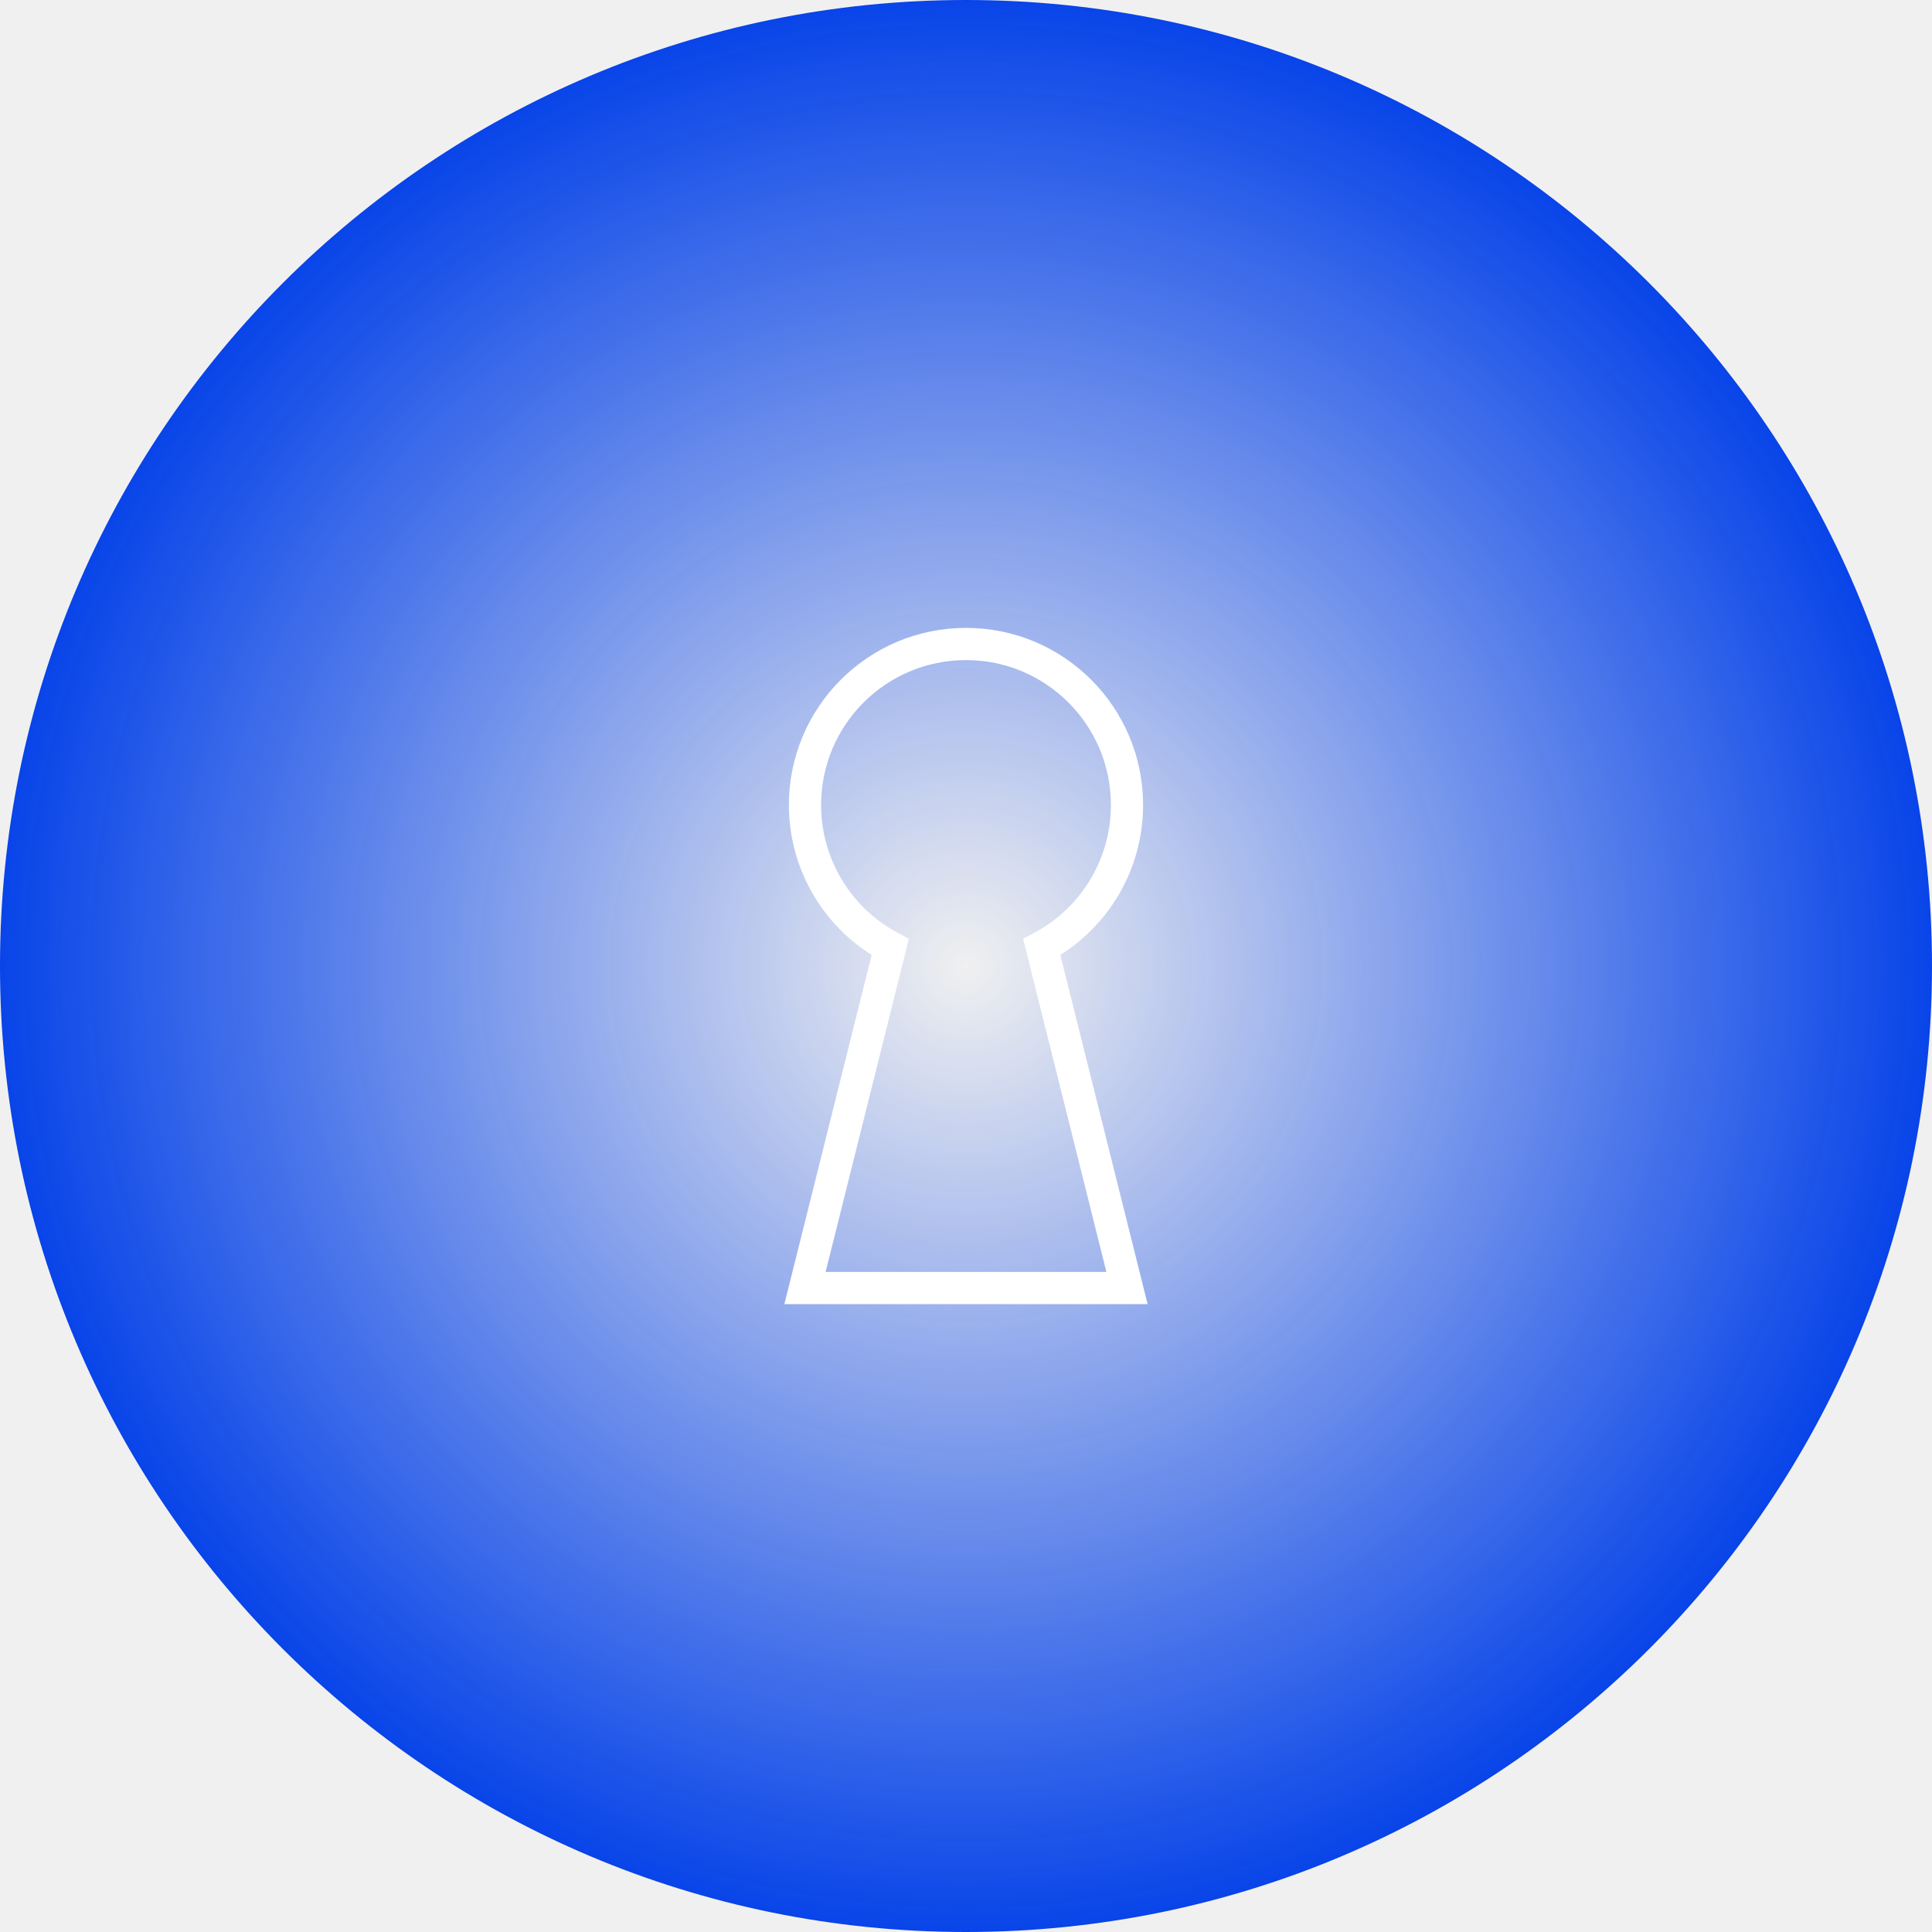
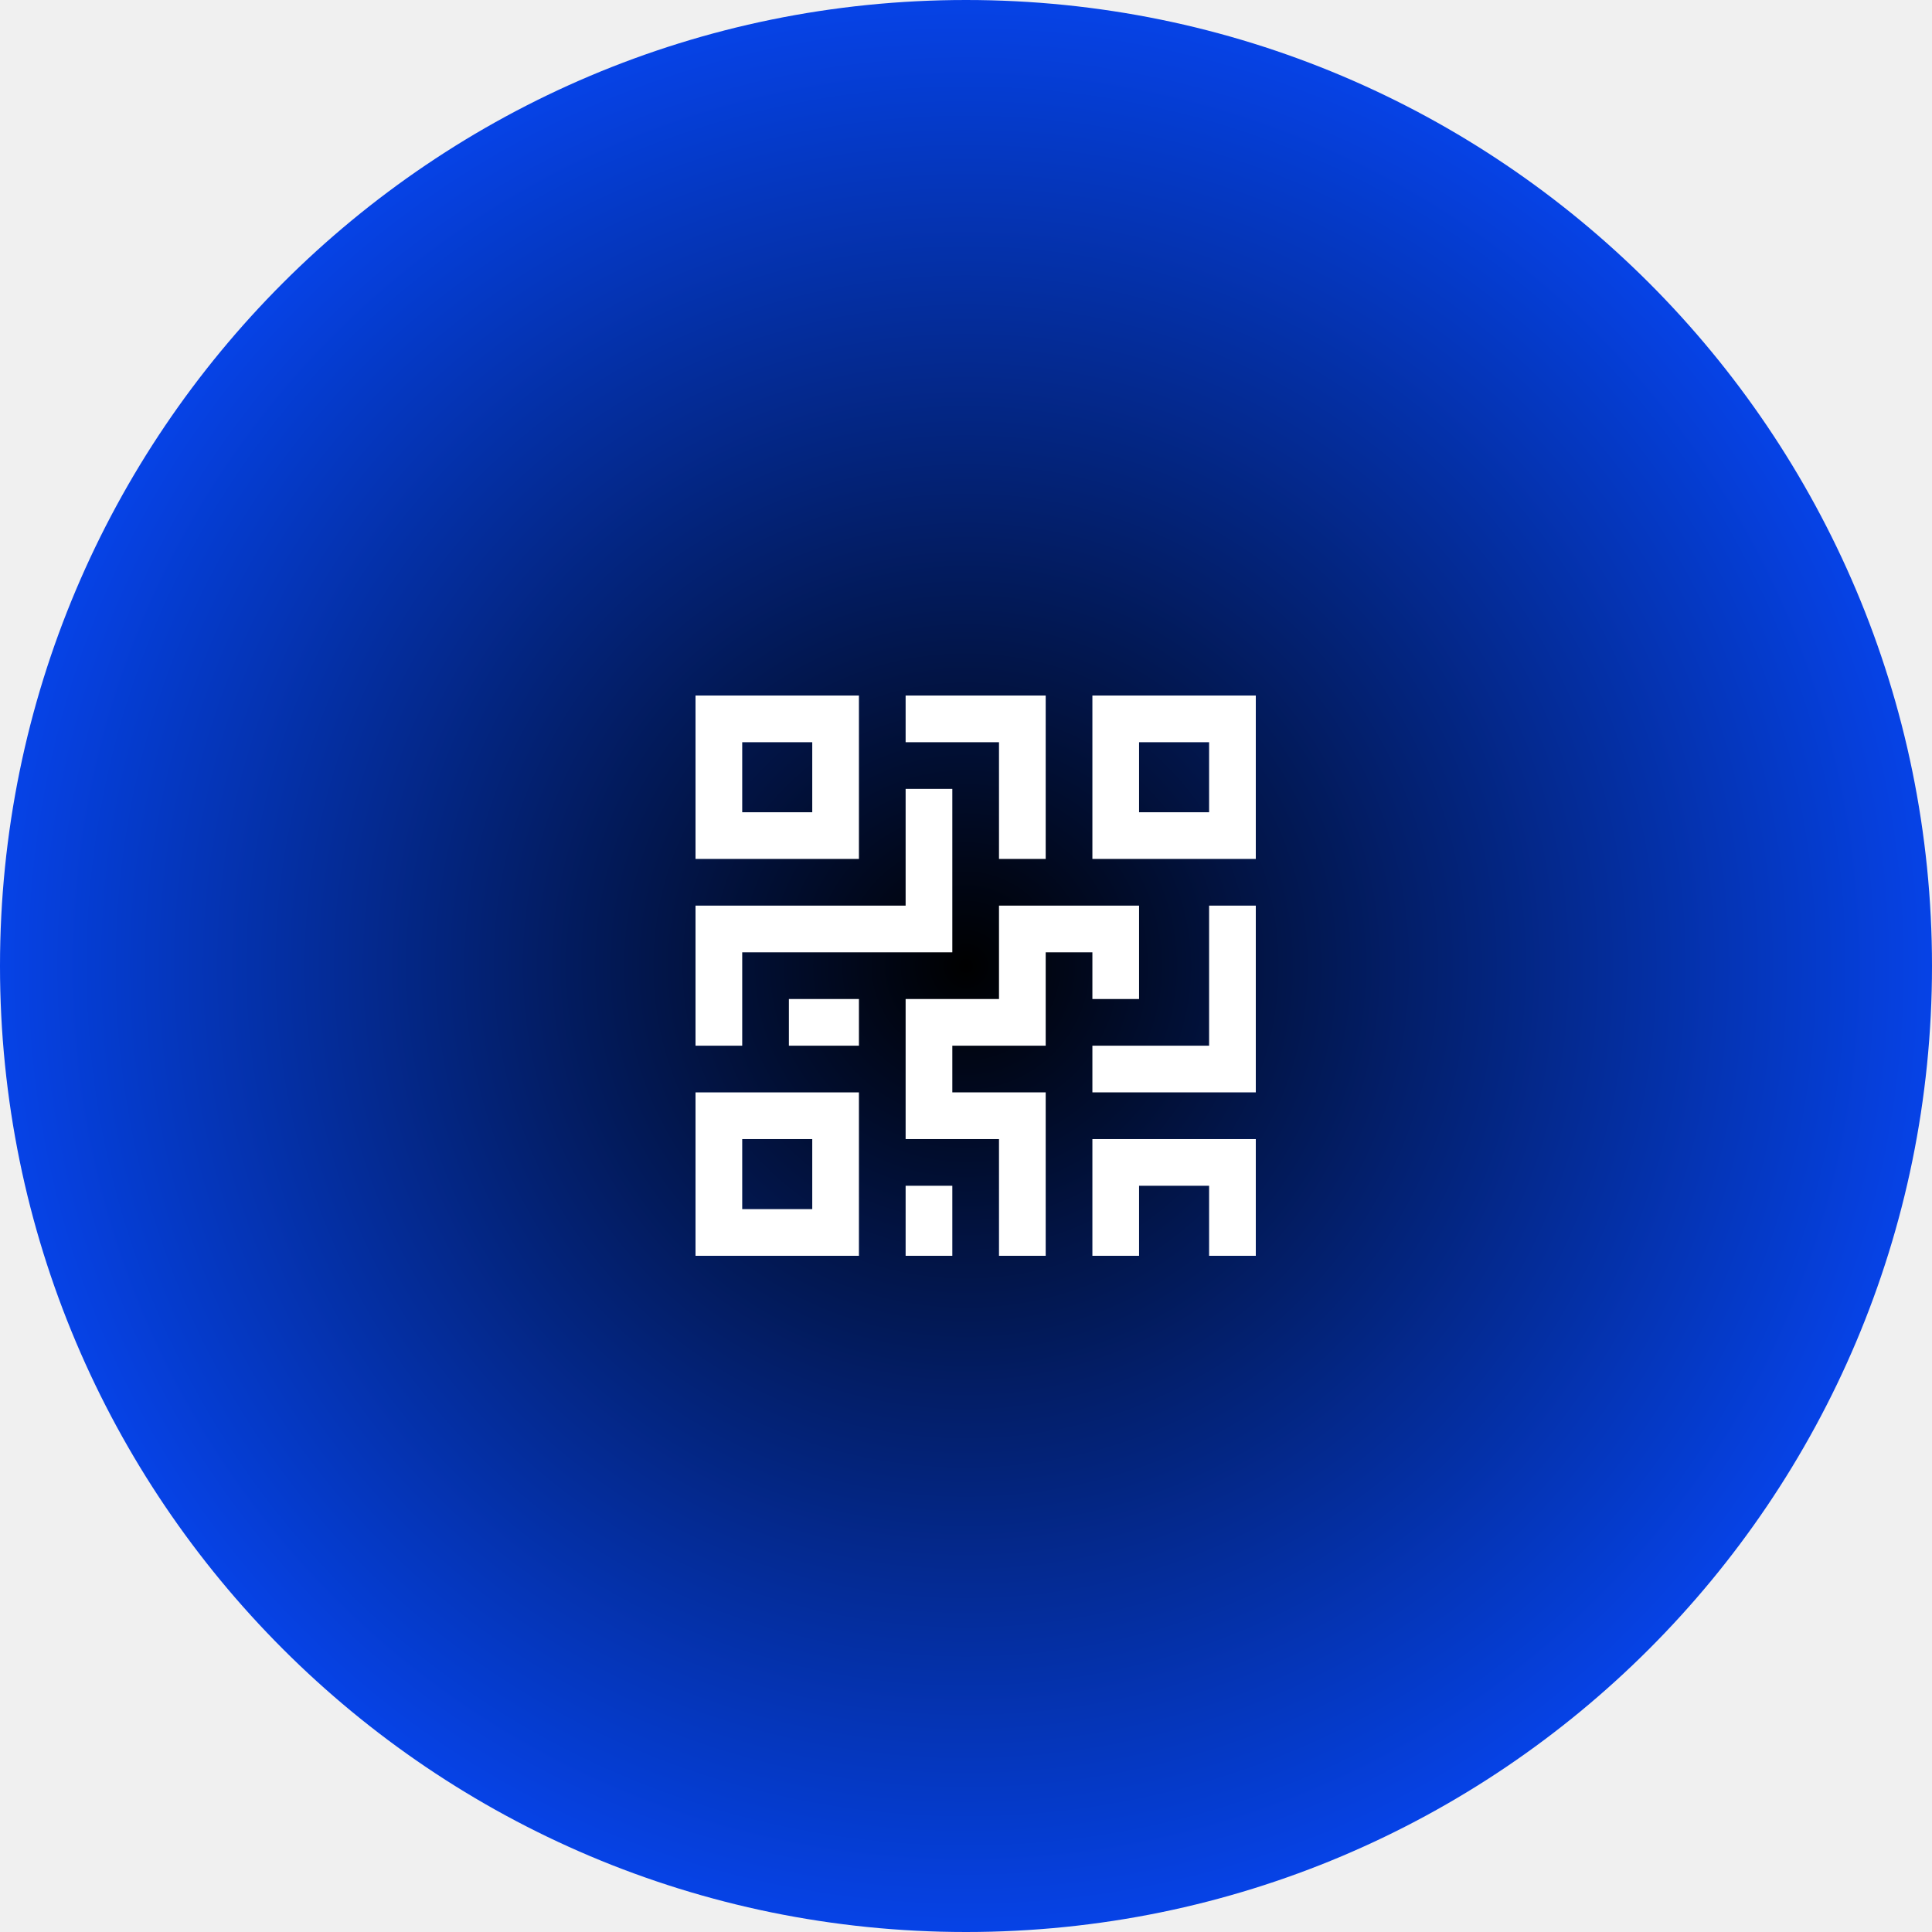
- <svg xmlns="http://www.w3.org/2000/svg" width="120" height="120" viewBox="0 0 120 120">
+ <svg xmlns="http://www.w3.org/2000/svg" width="100" height="100" viewBox="0 0 100 100">
  <defs>
    <radialGradient id="a" fx="50%" fy="50%">
-       <stop offset="0%" stop-color="#0643E8" stop-opacity="0" />
+       <stop offset="0%" />
      <stop offset="100%" stop-color="#0643E8" />
    </radialGradient>
  </defs>
  <g fill="none" fill-rule="nonzero">
-     <rect width="120" height="120" fill="url(#a)" rx="60" />
-     <path stroke="#FFF" stroke-width="2" d="M64.706 58.825L70 80H50l5.294-21.175A9.998 9.998 0 0 1 50 50c0-5.523 4.477-10 10-10s10 4.477 10 10a9.998 9.998 0 0 1-5.294 8.825z" />
+     <rect width="100" height="100" fill="url(#a)" rx="50" />
+     <path fill="#FFF" d="M36 36v8.458h8.458V36H36zm6.042 6.042h-3.625v-3.625h3.625v3.625zM36 56.542h8.458V65H36v-8.459zm6.042 6.042v-3.625h-3.625v3.625h3.625zM56.542 36H65v8.458h-8.458V36zm6.041 6.042v-3.625h-3.625v3.625h3.625zm0 4.833H65v9.666h-8.458v-2.416h6.041v-7.25zm-6.041 12.084H65V65h-2.417v-3.625h-3.625V65h-2.416v-6.041zM46.875 36h7.25v8.458h-2.417v-6.041h-4.833V36zm4.833 10.875h7.25v4.834h-2.416v-2.417h-2.417v4.833h-4.833v2.416h4.833V65h-2.417v-6.041h-4.833v-7.25h4.833v-4.834zm-4.833 14.5h2.417V65h-2.417v-3.625zm-6.042-9.666h3.625v2.416h-3.625v-2.416zm6.042-10.876h2.417v8.459H38.417v4.833H36v-7.25h10.875v-6.042z" />
  </g>
</svg>
